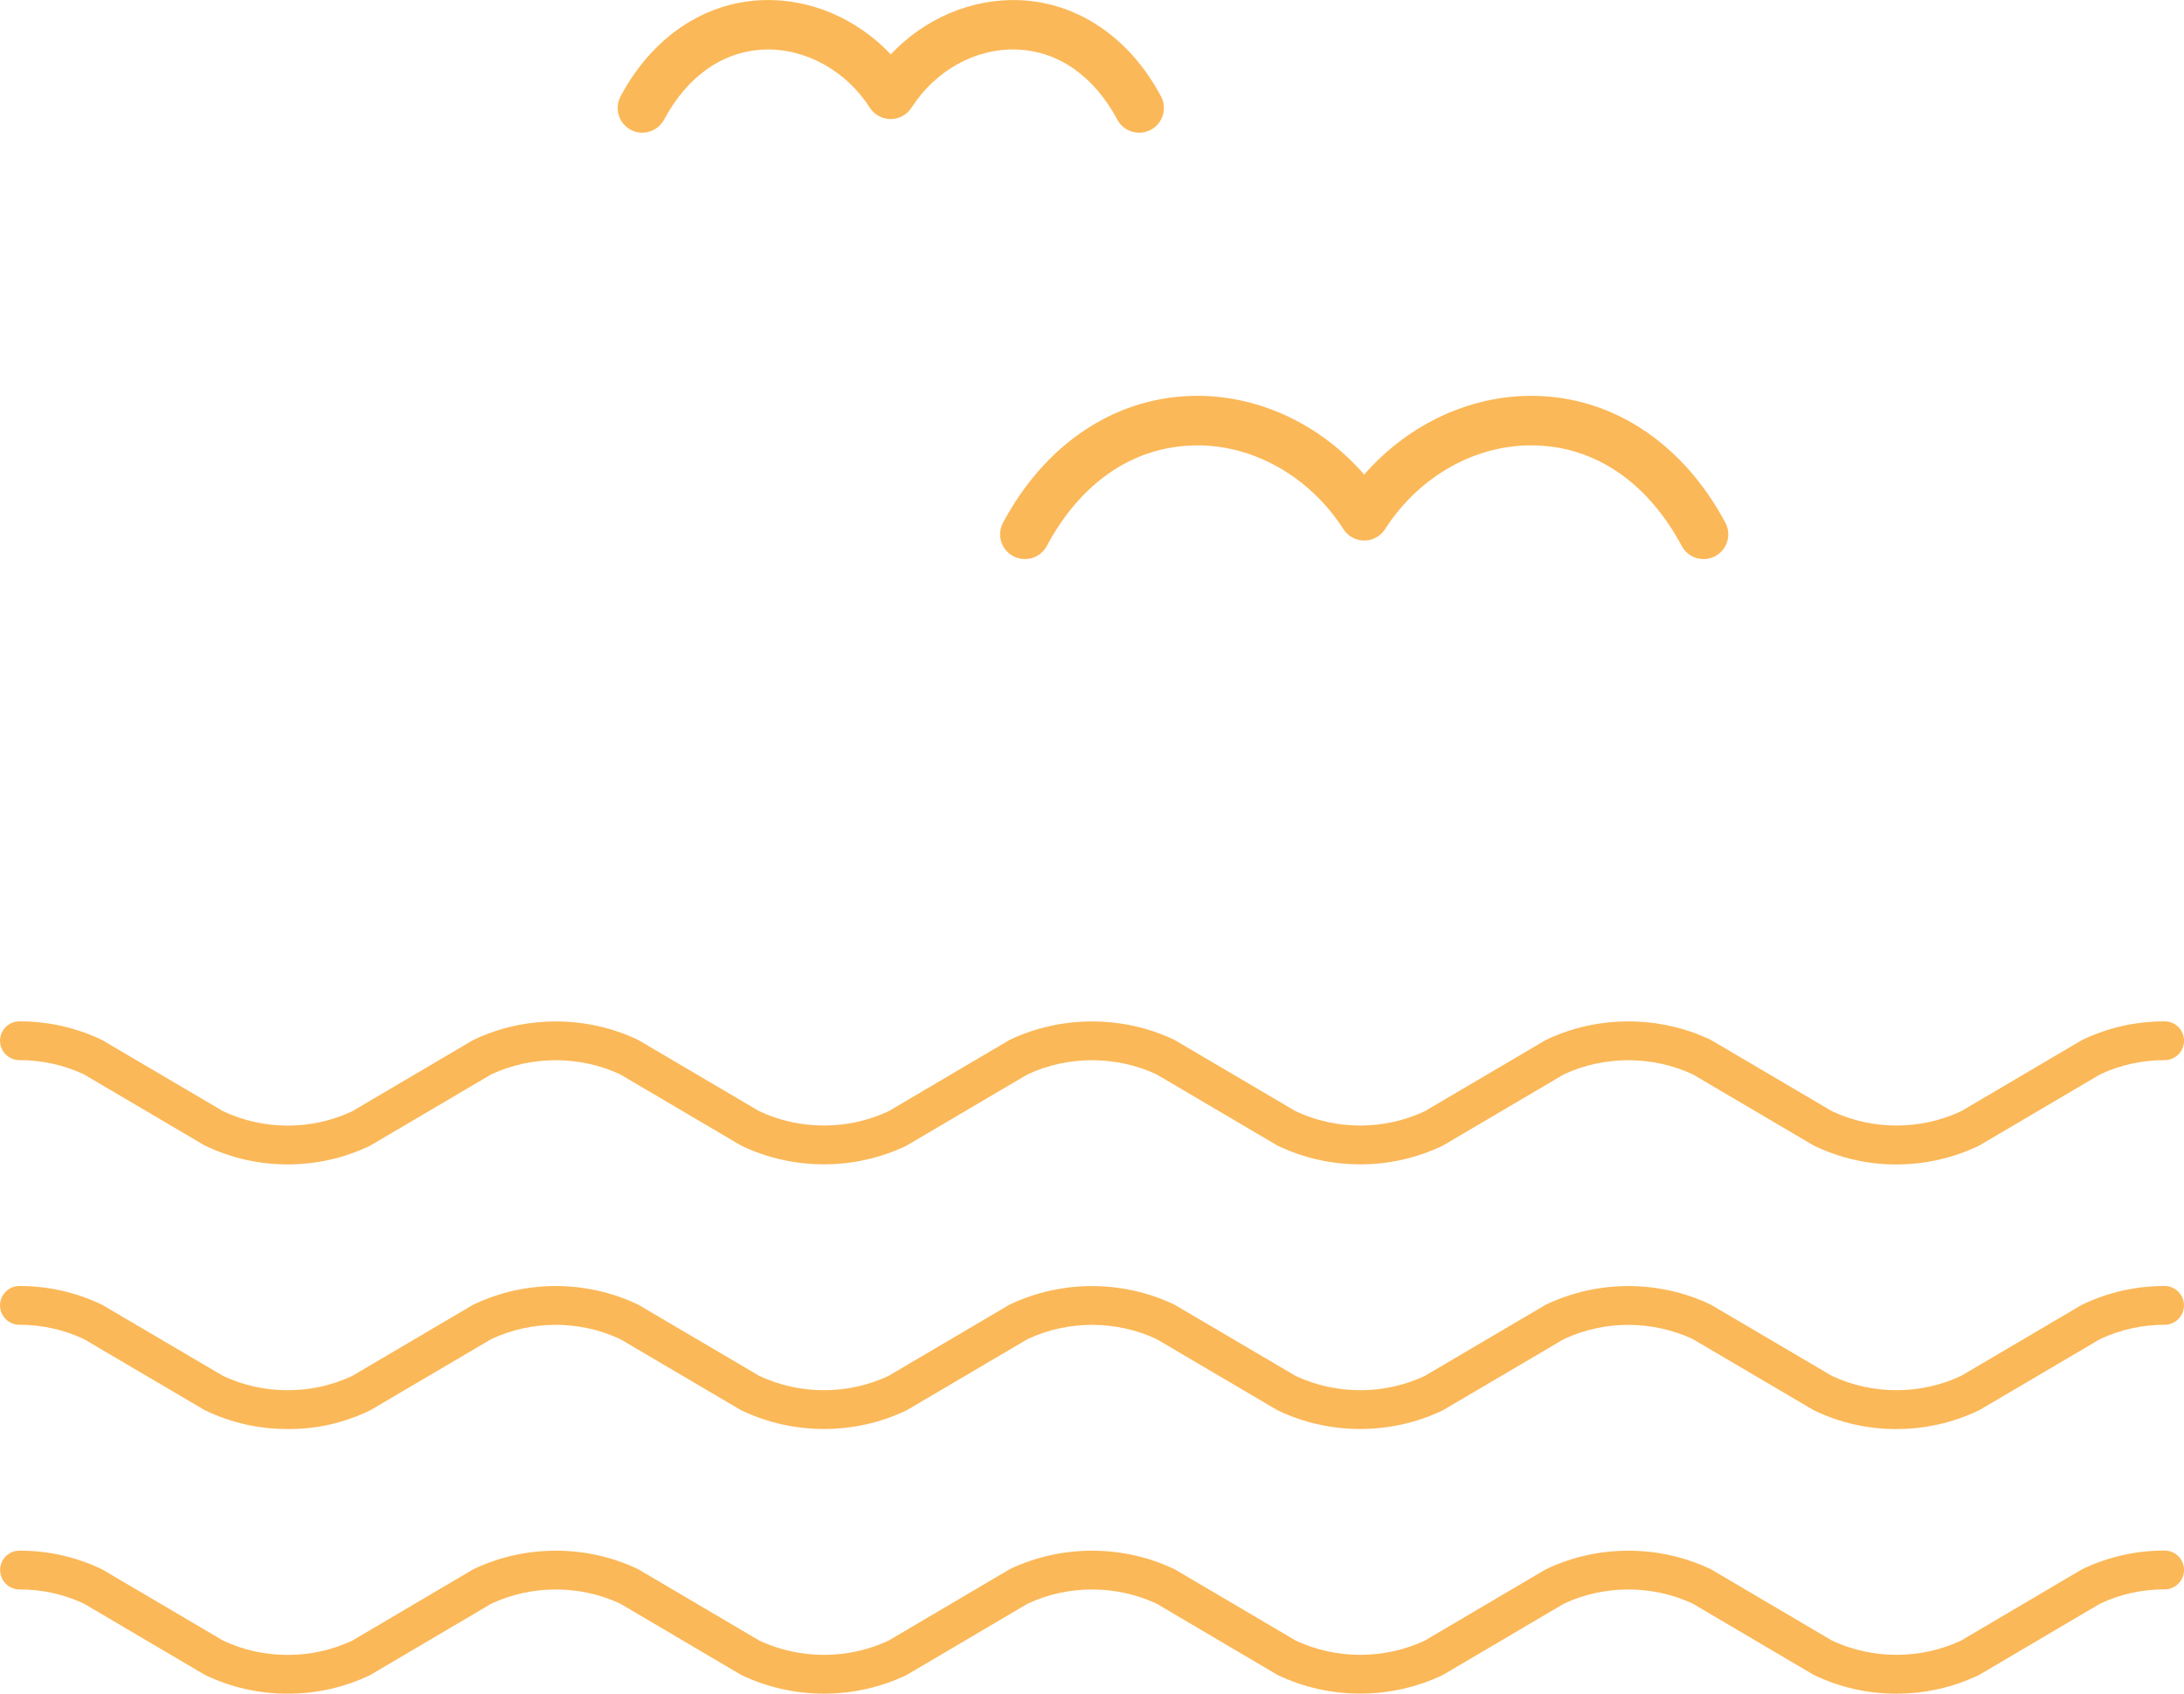
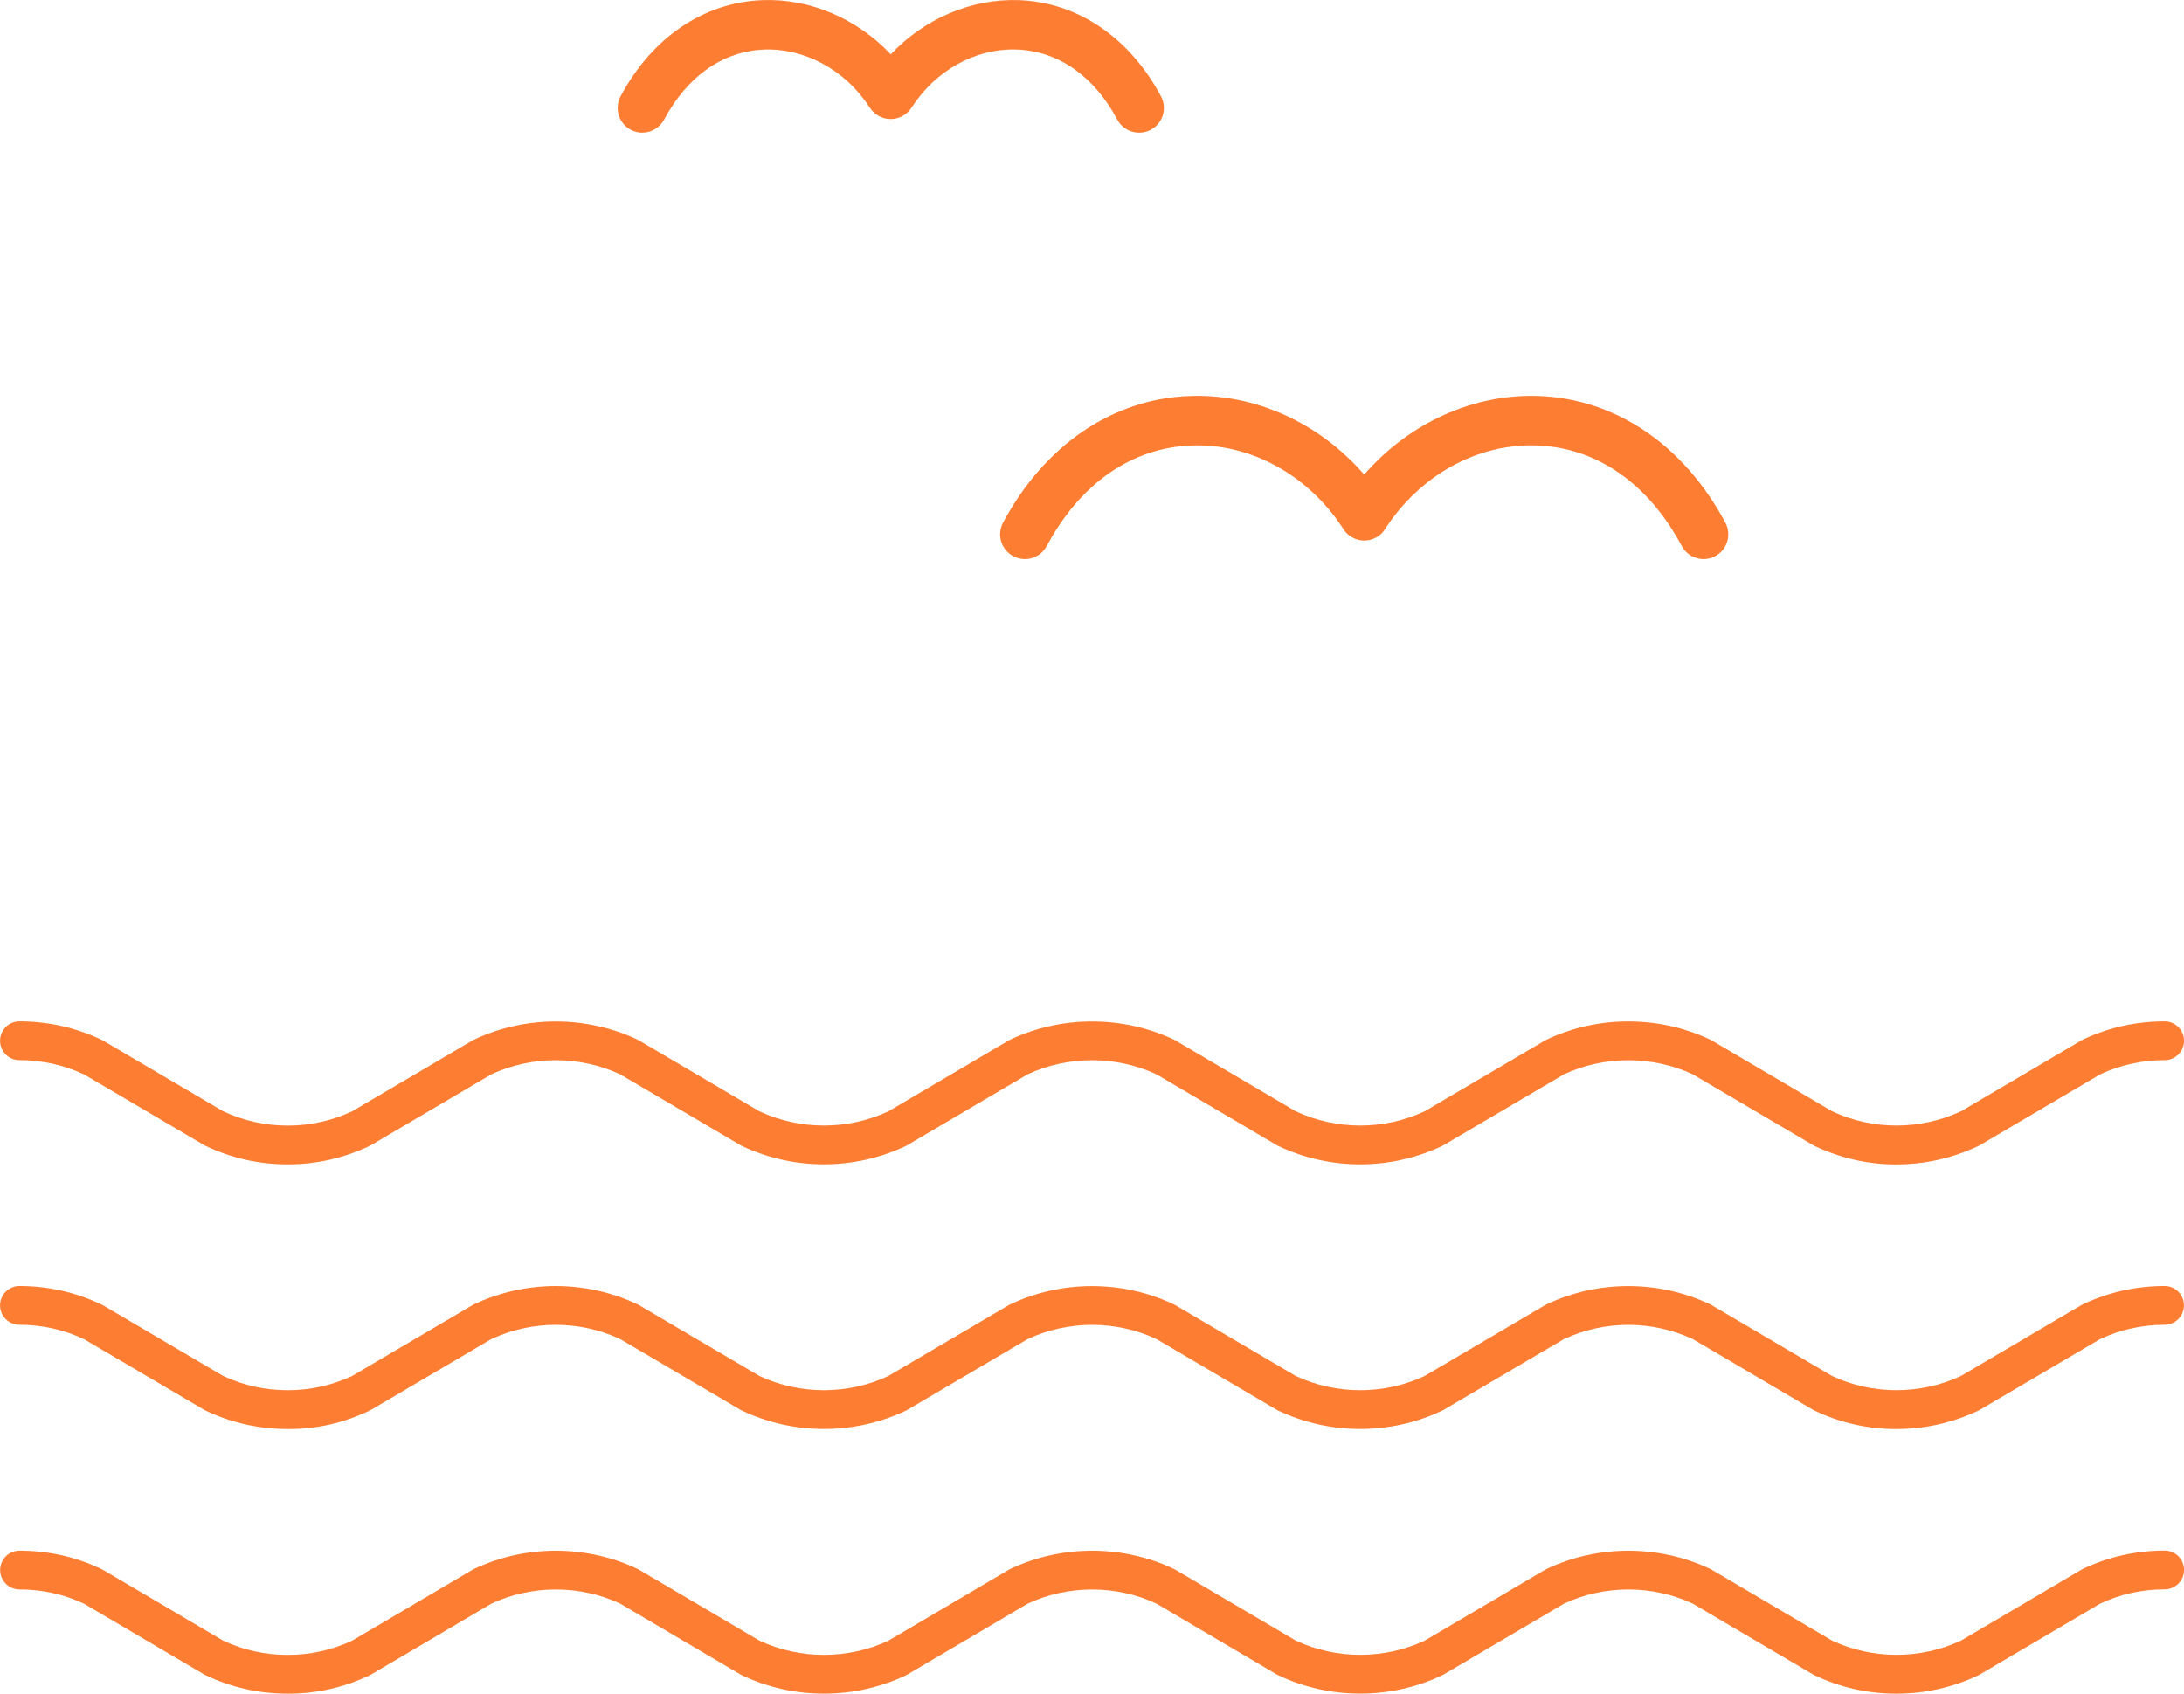
<svg xmlns="http://www.w3.org/2000/svg" id="Capa_1" data-name="Capa 1" viewBox="0 0 501.11 388.59">
  <defs>
-     <style>.cls-1{fill:#fbb858}</style>
+     <style>.cls-1{fill:#FD7E33}</style>
  </defs>
  <g id="Birds_Seawater" data-name="Birds &amp;amp; Seawater">
    <path class="cls-1" d="M435.14 388.59c-6.58 0-12.9-1.42-18.79-4.22-.12-.06-.23-.12-.34-.18l-27.59-16.25c-9.27-4.35-20.35-4.34-29.59 0l-27.59 16.25c-.11.07-.23.13-.35.18-11.78 5.6-25.81 5.6-37.58 0-.12-.06-.23-.12-.35-.18l-27.58-16.25c-9.25-4.34-20.34-4.35-29.6 0l-27.58 16.25c-.11.07-.23.13-.35.19-11.79 5.6-25.78 5.6-37.59 0-.12-.06-.24-.12-.35-.19l-27.58-16.25c-9.25-4.34-20.34-4.35-29.6 0l-27.58 16.25c-.11.07-.23.13-.35.19-5.89 2.8-12.2 4.21-18.75 4.21h-.04c-6.58 0-12.9-1.42-18.79-4.22-.12-.06-.23-.12-.35-.18l-27.59-16.25c-4.63-2.17-9.61-3.27-14.8-3.27-2.46 0-4.45-1.99-4.45-4.45s1.99-4.45 4.45-4.45c6.6 0 12.92 1.42 18.8 4.22.12.06.23.12.34.18l27.59 16.25c4.63 2.17 9.61 3.27 14.8 3.27h.03c5.16 0 10.13-1.1 14.77-3.27l27.58-16.25c.11-.07.23-.13.35-.19 11.76-5.6 25.83-5.6 37.59 0 .12.06.23.12.34.19l27.58 16.25c9.3 4.35 20.32 4.35 29.61 0l27.58-16.25c.11-.07.23-.13.34-.19 11.76-5.6 25.84-5.6 37.6 0 .12.06.23.12.34.18l27.59 16.25c9.28 4.35 20.32 4.35 29.6 0l27.59-16.25c.11-.06.23-.12.34-.18 11.75-5.59 25.81-5.6 37.59 0 .12.06.23.12.34.18l27.59 16.25c9.26 4.35 20.3 4.35 29.59 0l27.58-16.25c.11-.07.23-.13.35-.19 5.88-2.8 12.2-4.22 18.79-4.22 2.46 0 4.45 1.99 4.45 4.45s-1.99 4.45-4.45 4.45c-5.19 0-10.17 1.1-14.79 3.27l-27.58 16.25c-.12.07-.23.13-.35.19-5.9 2.8-12.22 4.22-18.79 4.22Z" id="Water_Wave_3" data-name="Water Wave 3" />
    <path class="cls-1" d="M435.14 327.88c-6.58 0-12.9-1.42-18.79-4.23-.12-.06-.23-.12-.34-.18l-27.59-16.23c-9.33-4.36-20.29-4.36-29.6 0l-27.59 16.23c-.11.07-.23.13-.34.18-11.78 5.61-25.81 5.61-37.59 0-.12-.06-.23-.12-.34-.18l-27.58-16.23c-9.3-4.36-20.28-4.37-29.61 0l-27.58 16.23c-.11.07-.23.13-.34.18-11.78 5.61-25.8 5.61-37.6 0-.12-.06-.23-.12-.35-.18l-27.58-16.23c-9.34-4.37-20.26-4.37-29.61 0l-27.58 16.23c-.11.07-.23.13-.34.18-5.9 2.81-12.13 4.28-18.8 4.22-6.59 0-12.91-1.42-18.79-4.22-.12-.06-.23-.12-.34-.18l-27.59-16.23a34.624 34.624 0 0 0-14.81-3.29c-2.46 0-4.45-1.99-4.45-4.45s1.99-4.45 4.45-4.45c6.57 0 12.89 1.43 18.8 4.23.12.06.23.12.35.18l27.59 16.23c4.63 2.17 9.61 3.27 14.8 3.27h.05c5.16 0 10.12-1.1 14.75-3.27l27.58-16.23c.11-.07.23-.13.35-.19 11.85-5.62 25.74-5.61 37.58 0 .12.06.23.12.35.19l27.58 16.23c9.29 4.36 20.33 4.36 29.6 0l27.58-16.23c.11-.07.23-.13.35-.19 11.83-5.61 25.77-5.59 37.58 0 .12.06.24.12.35.19l27.59 16.23c9.28 4.36 20.32 4.36 29.6 0l27.59-16.23c.11-.07.23-.13.35-.19 11.81-5.6 25.74-5.61 37.58 0 .12.06.23.12.35.19l27.59 16.23c9.26 4.35 20.29 4.36 29.59 0l27.58-16.23c.11-.07.23-.13.35-.19 5.91-2.8 12.23-4.22 18.78-4.22 2.46 0 4.45 1.99 4.45 4.45s-1.99 4.45-4.45 4.45c-5.16 0-10.14 1.1-14.79 3.28l-27.58 16.23c-.11.07-.23.13-.35.18-5.9 2.8-12.22 4.23-18.79 4.23Z" id="Water_Wave_2" data-name="Water Wave 2" />
    <path class="cls-1" d="M435.14 267.17c-6.54 0-12.86-1.43-18.78-4.24-.12-.06-.23-.12-.35-.19l-27.59-16.24c-9.28-4.33-20.34-4.33-29.6 0l-27.59 16.24c-.11.07-.23.13-.35.19-11.85 5.62-25.72 5.62-37.58 0-.12-.06-.24-.12-.35-.19l-27.58-16.24c-9.26-4.33-20.36-4.33-29.61 0l-27.58 16.24c-.11.07-.23.13-.35.19-11.81 5.61-25.76 5.61-37.59 0-.12-.06-.24-.12-.35-.19l-27.58-16.24c-9.26-4.33-20.34-4.33-29.6 0l-27.58 16.24c-.11.07-.23.13-.35.19-5.9 2.8-12.21 4.22-18.75 4.22h-.04c-6.56 0-12.89-1.42-18.79-4.23-.12-.06-.23-.12-.35-.18L19.27 246.5c-4.65-2.17-9.63-3.27-14.81-3.27-2.46 0-4.45-1.99-4.45-4.45s1.99-4.45 4.45-4.45c6.57 0 12.89 1.41 18.79 4.2.12.06.24.12.36.19l27.59 16.24c4.65 2.18 9.63 3.29 14.8 3.29h.03c5.15 0 10.12-1.1 14.77-3.28l27.58-16.24c.11-.07.23-.13.35-.19 11.76-5.58 25.82-5.58 37.58 0 .12.06.24.12.35.19l27.58 16.24c9.32 4.36 20.3 4.35 29.61 0l27.58-16.25c.11-.07.23-.13.35-.19 11.75-5.57 25.82-5.57 37.58 0 .12.06.24.12.35.19l27.58 16.24c9.35 4.37 20.25 4.37 29.61 0l27.59-16.24c.11-.07.23-.13.35-.19 11.76-5.58 25.8-5.58 37.58 0 .12.06.24.12.35.19l27.59 16.24c9.33 4.37 20.22 4.37 29.6 0l27.58-16.24c.11-.07.23-.13.35-.19 5.88-2.79 12.2-4.2 18.78-4.2 2.46 0 4.45 1.99 4.45 4.45s-1.99 4.45-4.45 4.45c-5.19 0-10.17 1.1-14.79 3.26l-27.58 16.24c-.11.07-.23.13-.35.19-5.93 2.81-12.26 4.24-18.79 4.24Z" id="Water_Wave_1" data-name="Water Wave 1" />
    <path class="cls-1" d="M235.14 128.27c-.9 0-1.82-.22-2.67-.67a5.67 5.67 0 0 1-2.33-7.68c9.5-17.76 25.05-28.35 42.66-29.06 15.13-.64 29.92 6.17 40.21 18.03 10.31-11.86 25.17-18.66 40.24-18.03 17.6.71 33.13 11.3 42.63 29.06 1.48 2.77.43 6.21-2.33 7.68a5.673 5.673 0 0 1-7.68-2.33c-7.66-14.32-19.4-22.51-33.07-23.06-13.69-.58-27.05 6.81-35.01 19.2a5.655 5.655 0 0 1-4.77 2.61c-1.93 0-3.73-.98-4.77-2.61-7.95-12.38-21.38-19.79-34.98-19.19-13.68.54-25.44 8.73-33.1 23.06-1.02 1.91-2.98 3-5.01 3Z" id="Bird" />
    <path class="cls-1" d="M147.39 30.45c-.9 0-1.82-.22-2.67-.67-2.76-1.48-3.81-4.92-2.33-7.68C149.6 8.6 161.45.56 174.9.03c10.92-.42 21.71 4.21 29.48 12.44C212.15 4.24 222.9-.36 233.87.03c13.45.54 25.3 8.58 32.51 22.06 1.48 2.77.44 6.21-2.33 7.69-2.78 1.47-6.21.43-7.69-2.33-5.34-9.99-13.5-15.7-22.95-16.08-9.5-.37-18.74 4.73-24.27 13.34a5.685 5.685 0 0 1-9.56 0c-5.53-8.6-14.85-13.67-24.25-13.34-9.46.38-17.61 6.09-22.95 16.07-1.02 1.91-2.98 3-5.01 3Z" id="Bird-2" data-name="Bird" />
  </g>
</svg>
